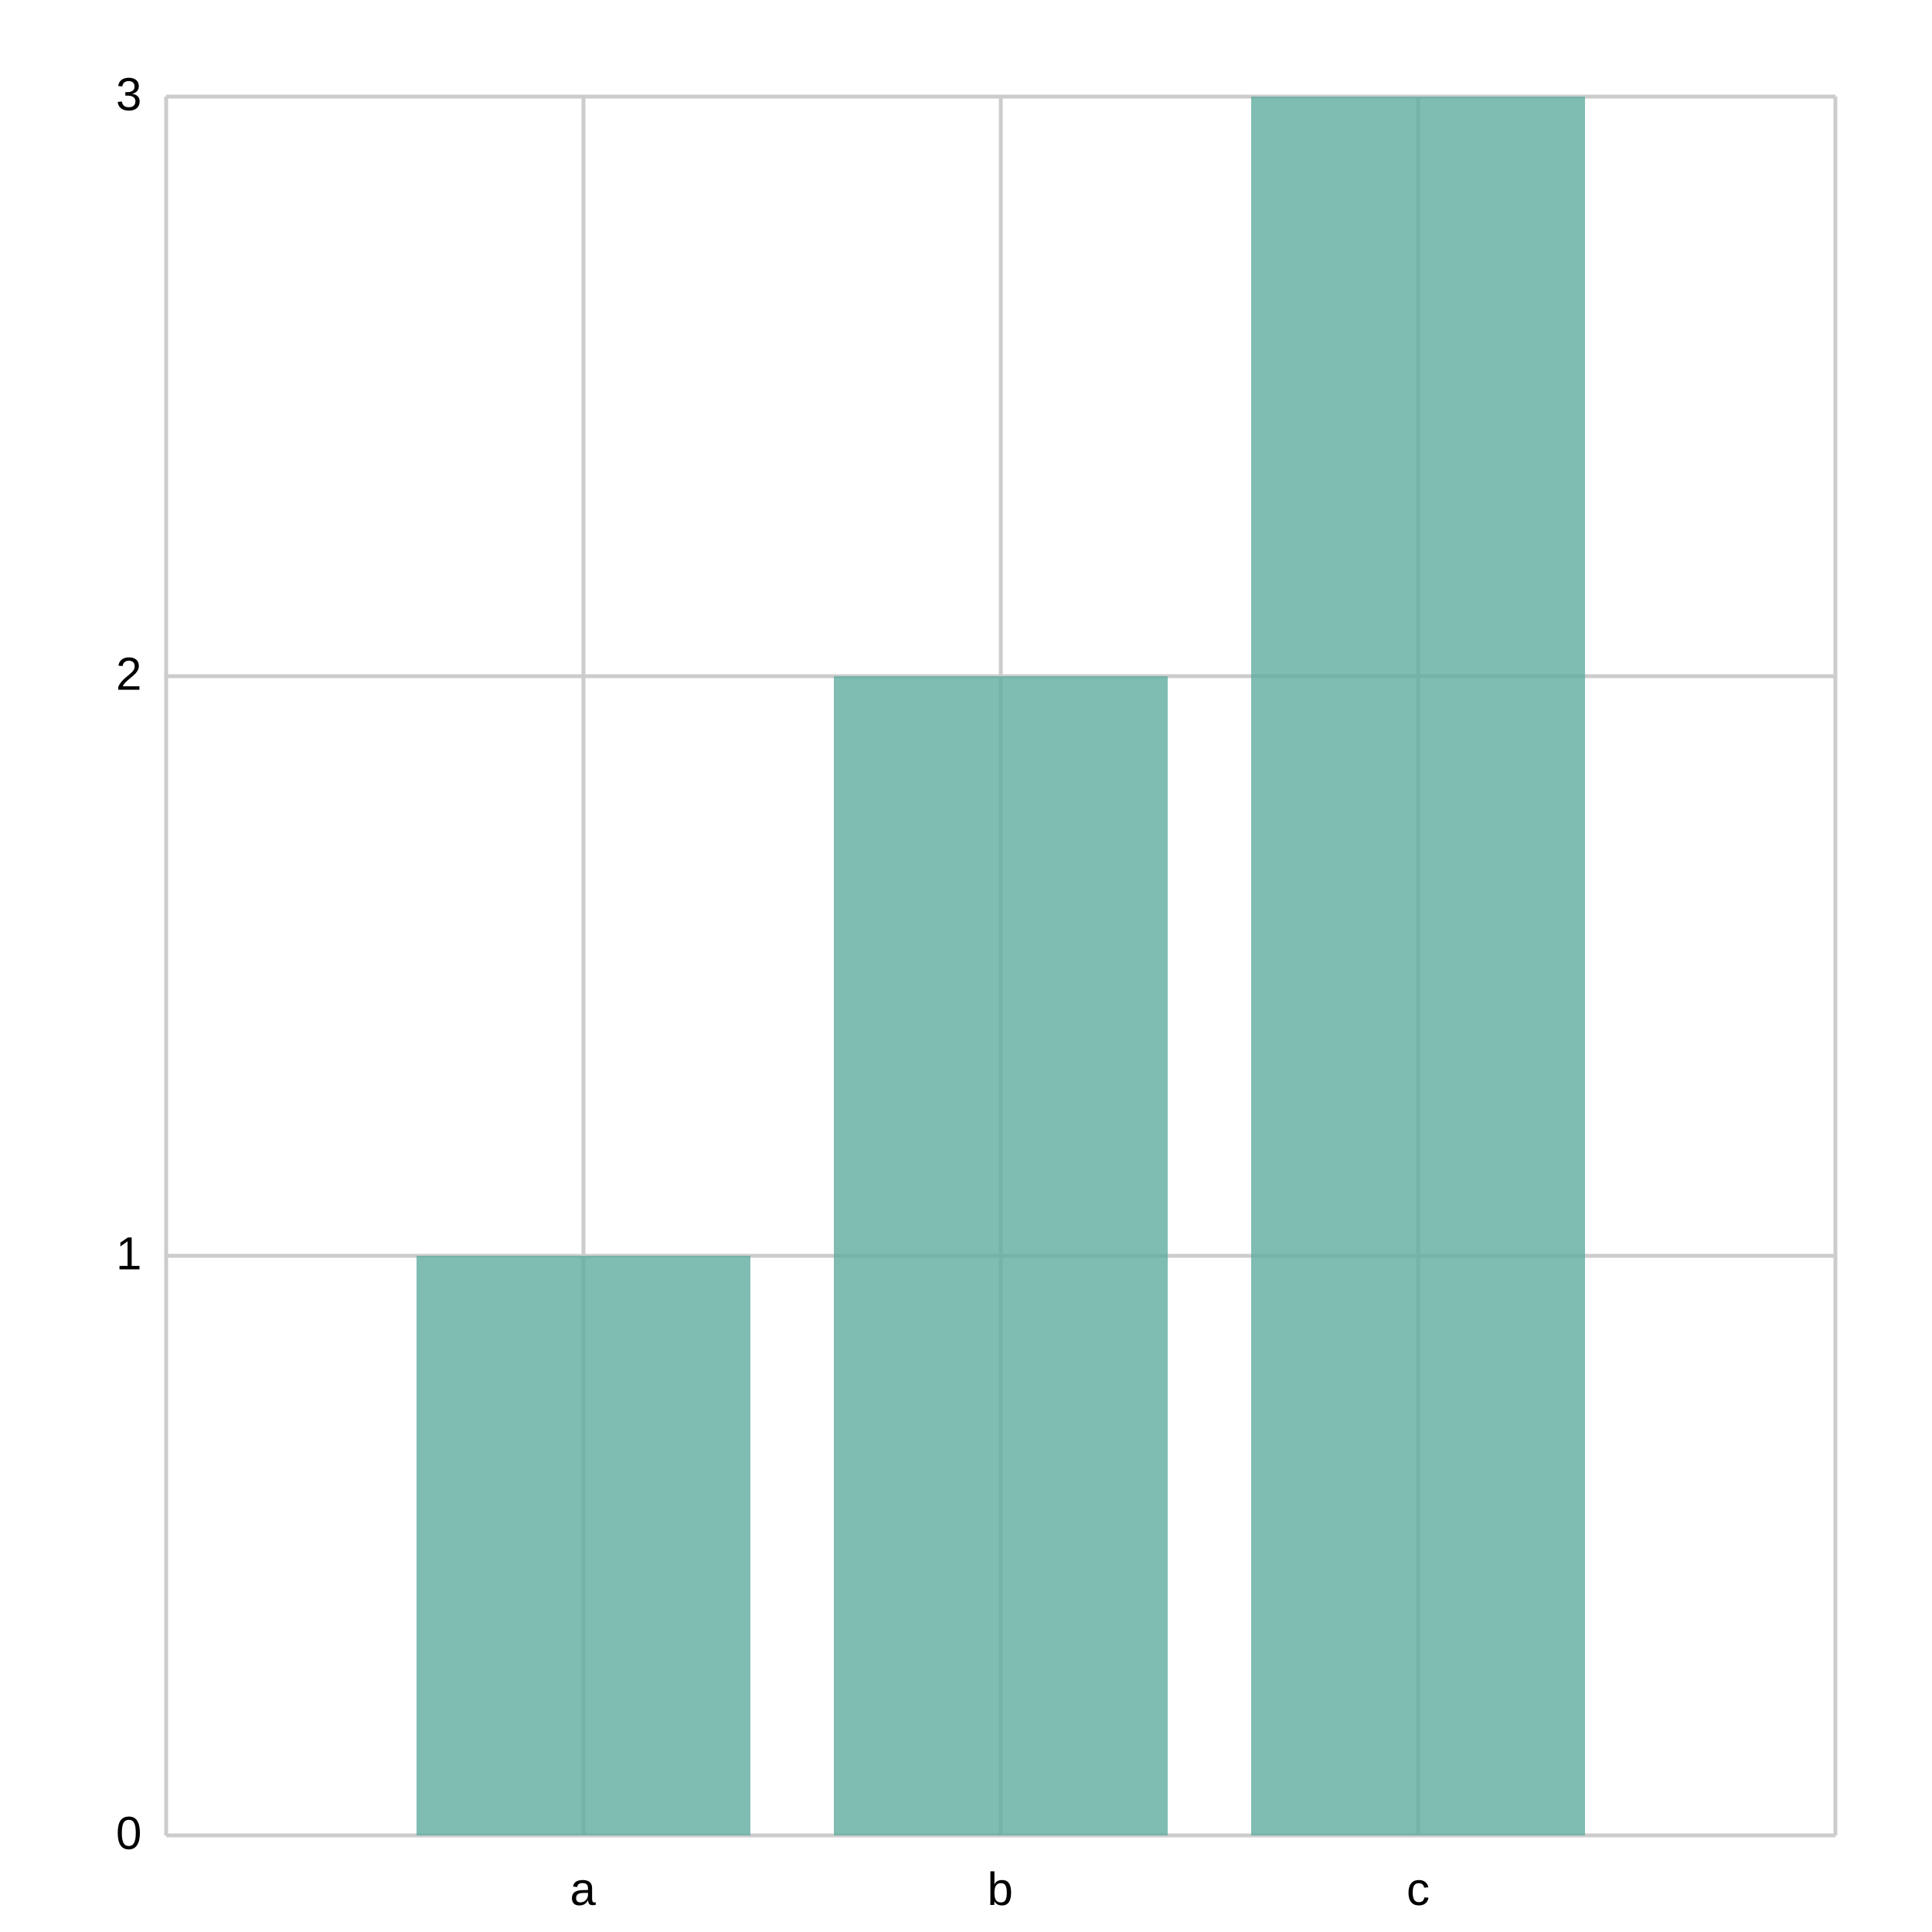
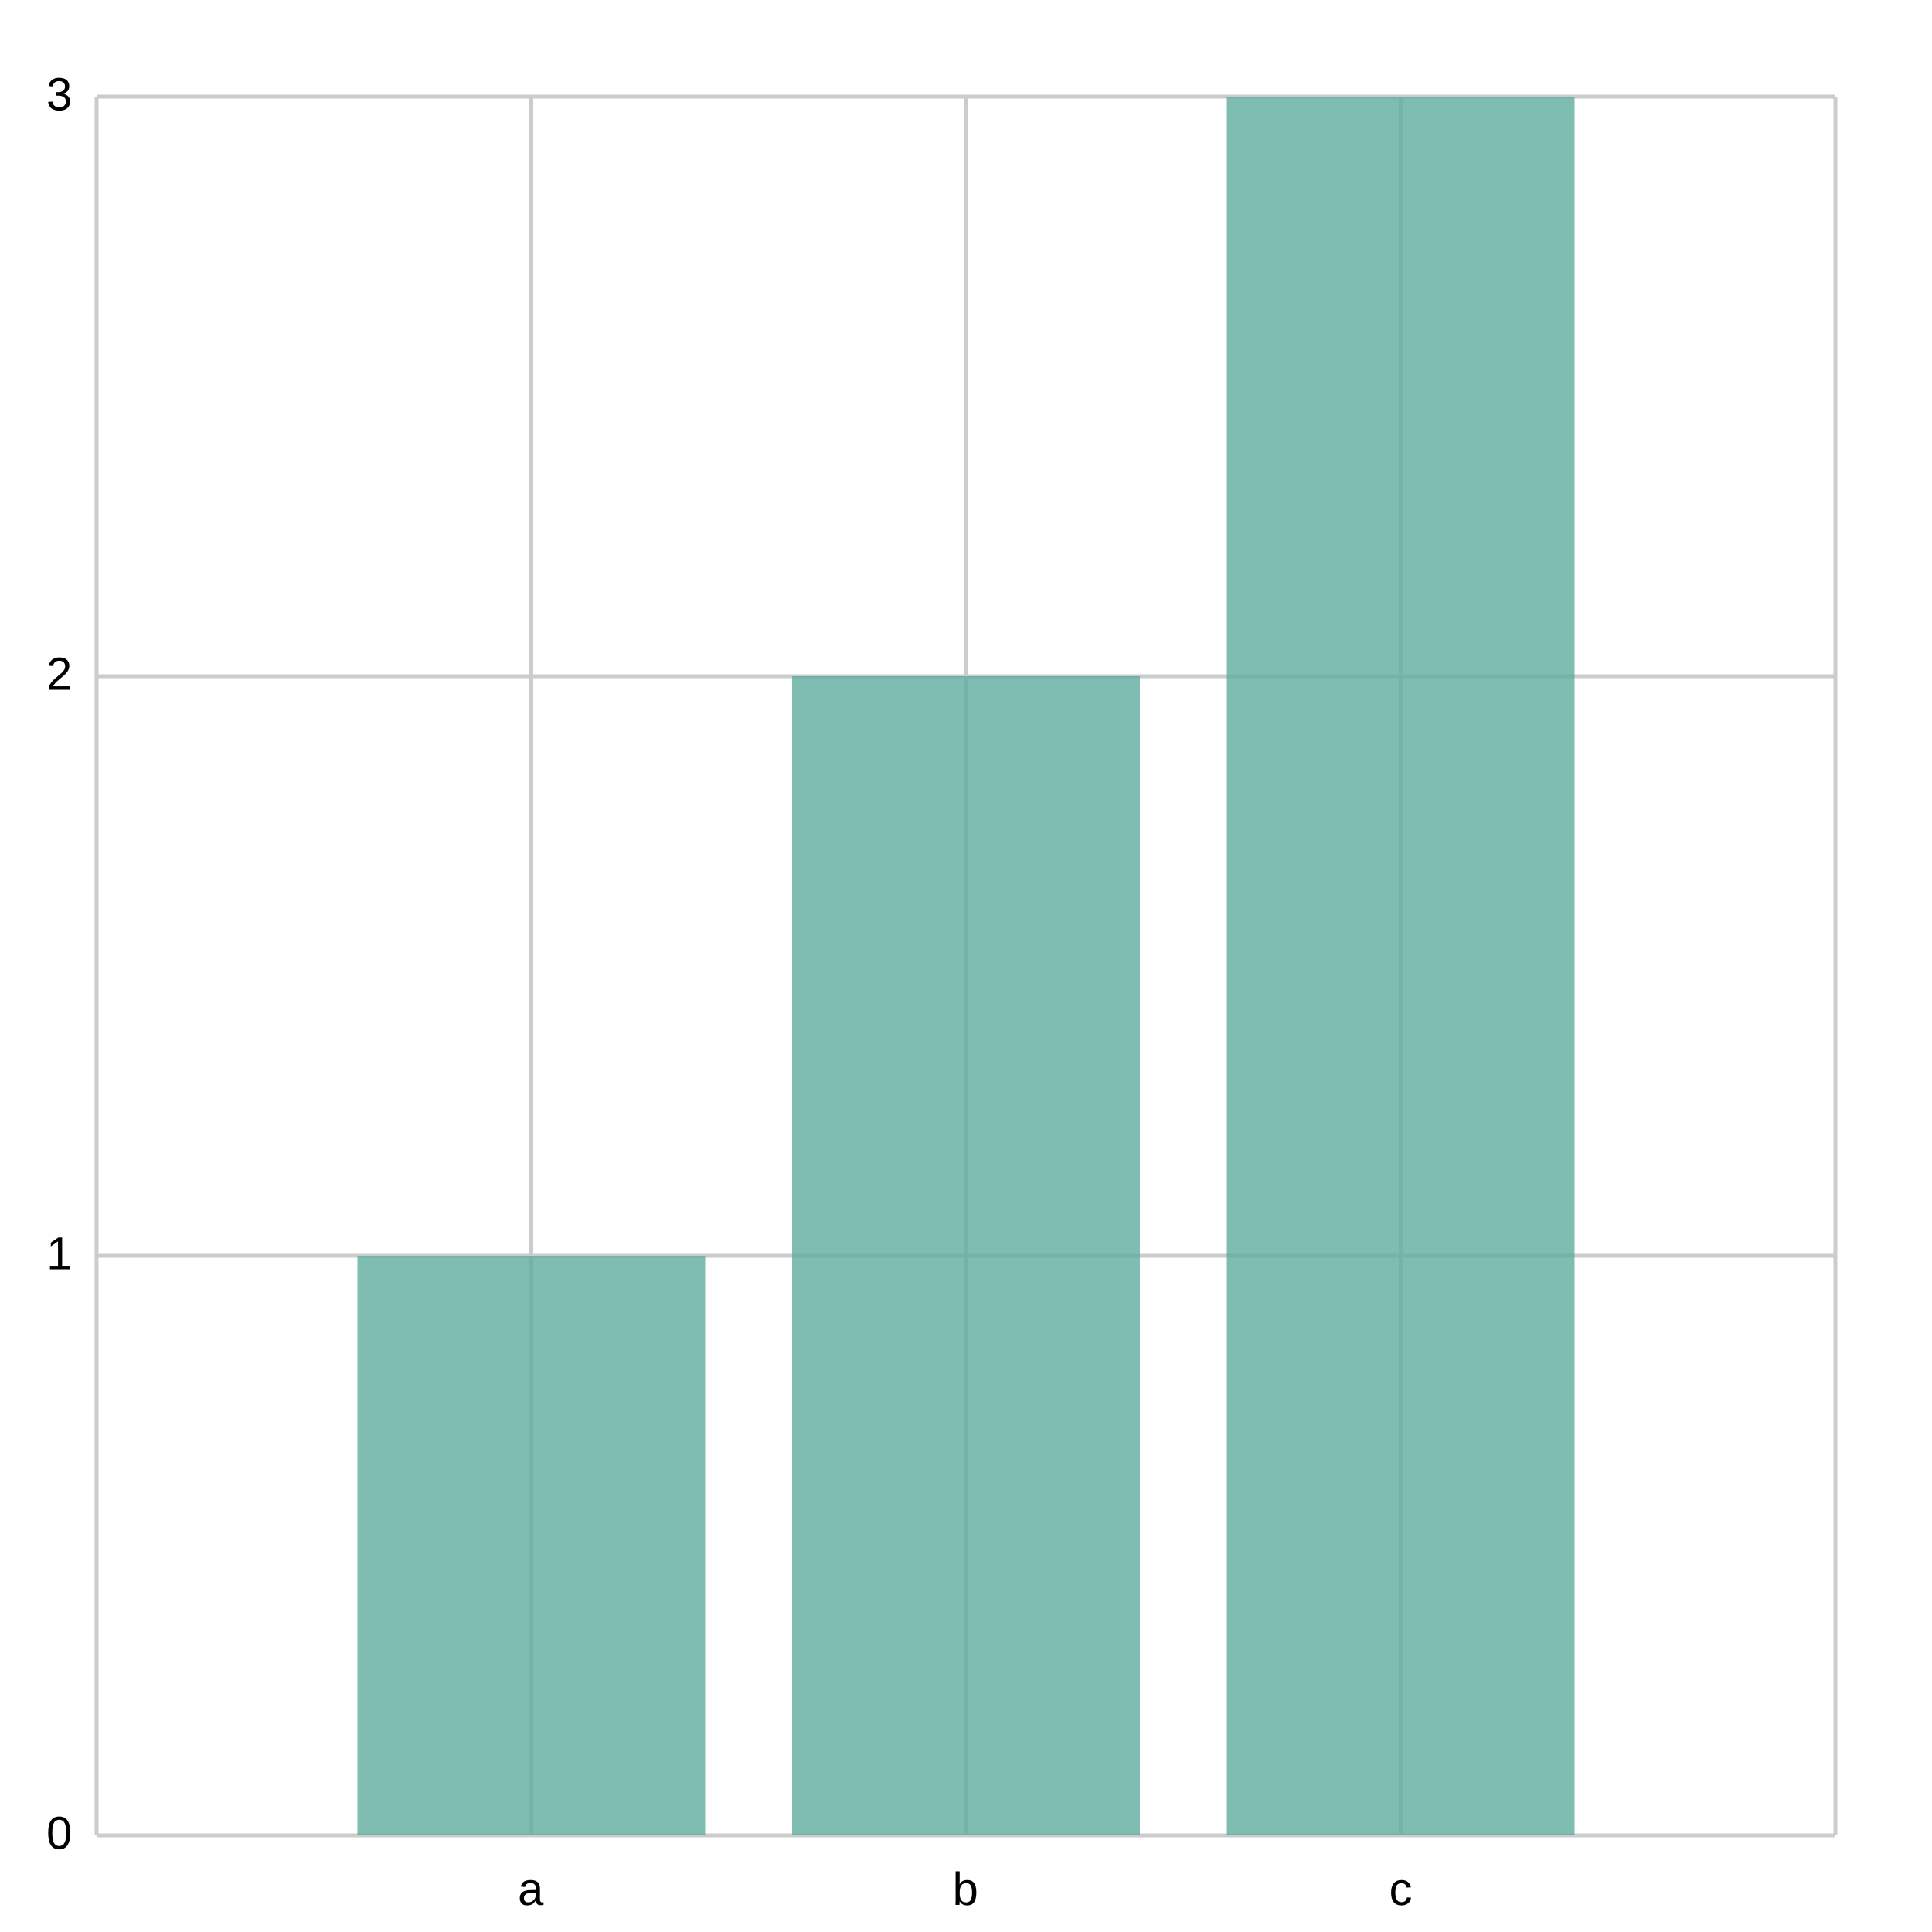
<svg xmlns="http://www.w3.org/2000/svg" width="500" height="500" viewBox="0 0 500 500">
  <path fill="white" d="M0 0 h500 v500 h-500 v-500Z" />
  <g>
-     <path stroke="#CCCCCC" stroke-dasharray="None" d="M0 0.0 h432.0 M0 150.0 h432.0 M0 300.0 h432.0 M0 450.0 h432.0" transform="translate(43.0, 25.0)" />
-     <g font-size="12" font-family="Arial" transform="translate(37.0, 25.0)">
+     <path stroke="#CCCCCC" stroke-dasharray="None" d="M0 0.0 h450.0 M0 150.0 h450.0 M0 300.0 h450.0 M0 450.0 h450.0" transform="translate(25.0, 25.0)" />
+     <g font-size="12" font-family="Arial" transform="translate(19.0, 25.0)">
      <text x="0" y="0.0" transform="translate(-7, 3.5)">3</text>
      <text x="0" y="150.0" transform="translate(-7, 3.5)">2</text>
      <text x="0" y="300.0" transform="translate(-7, 3.5)">1</text>
      <text x="0" y="450.0" transform="translate(-7, 3.5)">0</text>
    </g>
  </g>
  <g>
-     <path stroke="#CCCCCC" stroke-dasharray="None" d="M0.0 0 v450.0 M108.0 0 v450.0 M216.0 0 v450.0 M324.0 0 v450.0 M432.0 0 v450.0" transform="translate(43.0, 25.0)" />
-     <g font-size="12" font-family="Arial" transform="translate(43.0, 43.0)">
+     <path stroke="#CCCCCC" stroke-dasharray="None" d="M0.0 0 v450.0 M112.5 0 v450.0 M225.0 0 v450.0 M337.5 0 v450.0 M450.0 0 v450.0" transform="translate(25.0, 25.0)" />
+     <g font-size="12" font-family="Arial" transform="translate(25.0, 43.0)">
      <text x="0.0" y="450.0" transform="translate(-2.0, 0)"> </text>
-       <text x="108.0" y="450.0" transform="translate(-3.5, 0)">a</text>
-       <text x="216.0" y="450.0" transform="translate(-3.5, 0)">b</text>
-       <text x="324.0" y="450.0" transform="translate(-3.0, 0)">c</text>
-       <text x="432.0" y="450.0" transform="translate(-2.0, 0)"> </text>
+       <text x="112.5" y="450.0" transform="translate(-3.5, 0)">a</text>
+       <text x="225.0" y="450.0" transform="translate(-3.5, 0)">b</text>
+       <text x="337.5" y="450.0" transform="translate(-3.0, 0)">c</text>
+       <text x="450.0" y="450.0" transform="translate(-2.0, 0)"> </text>
    </g>
  </g>
-   <g opacity="0.8" transform="translate(-25.0, -25.0) rotate(180, 250.0, 250.0) scale(-1, 1) translate(-432.0, 0) translate(-43.2, 0)">
-     <path d="M108.0 0.0 h86.4 v150.0 h-86.4 v-150.0Z M216.0 0.0 h86.4 v300.0 h-86.4 v-300.0Z M324.0 0.0 h86.4 v450.0 h-86.4 v-450.0Z" fill="#5fab9e" />
+   <g opacity="0.8" transform="translate(-25.0, -25.0) rotate(180, 250.0, 250.0) scale(-1, 1) translate(-450.0, 0) translate(-45.0, 0)">
+     <path d="M112.5 0.0 h90.0 v150.0 h-90.0 v-150.0Z M225.0 0.0 h90.0 v300.0 h-90.0 v-300.0Z M337.5 0.0 h90.0 v450.0 h-90.0 v-450.0Z" fill="#5fab9e" />
  </g>
</svg>
